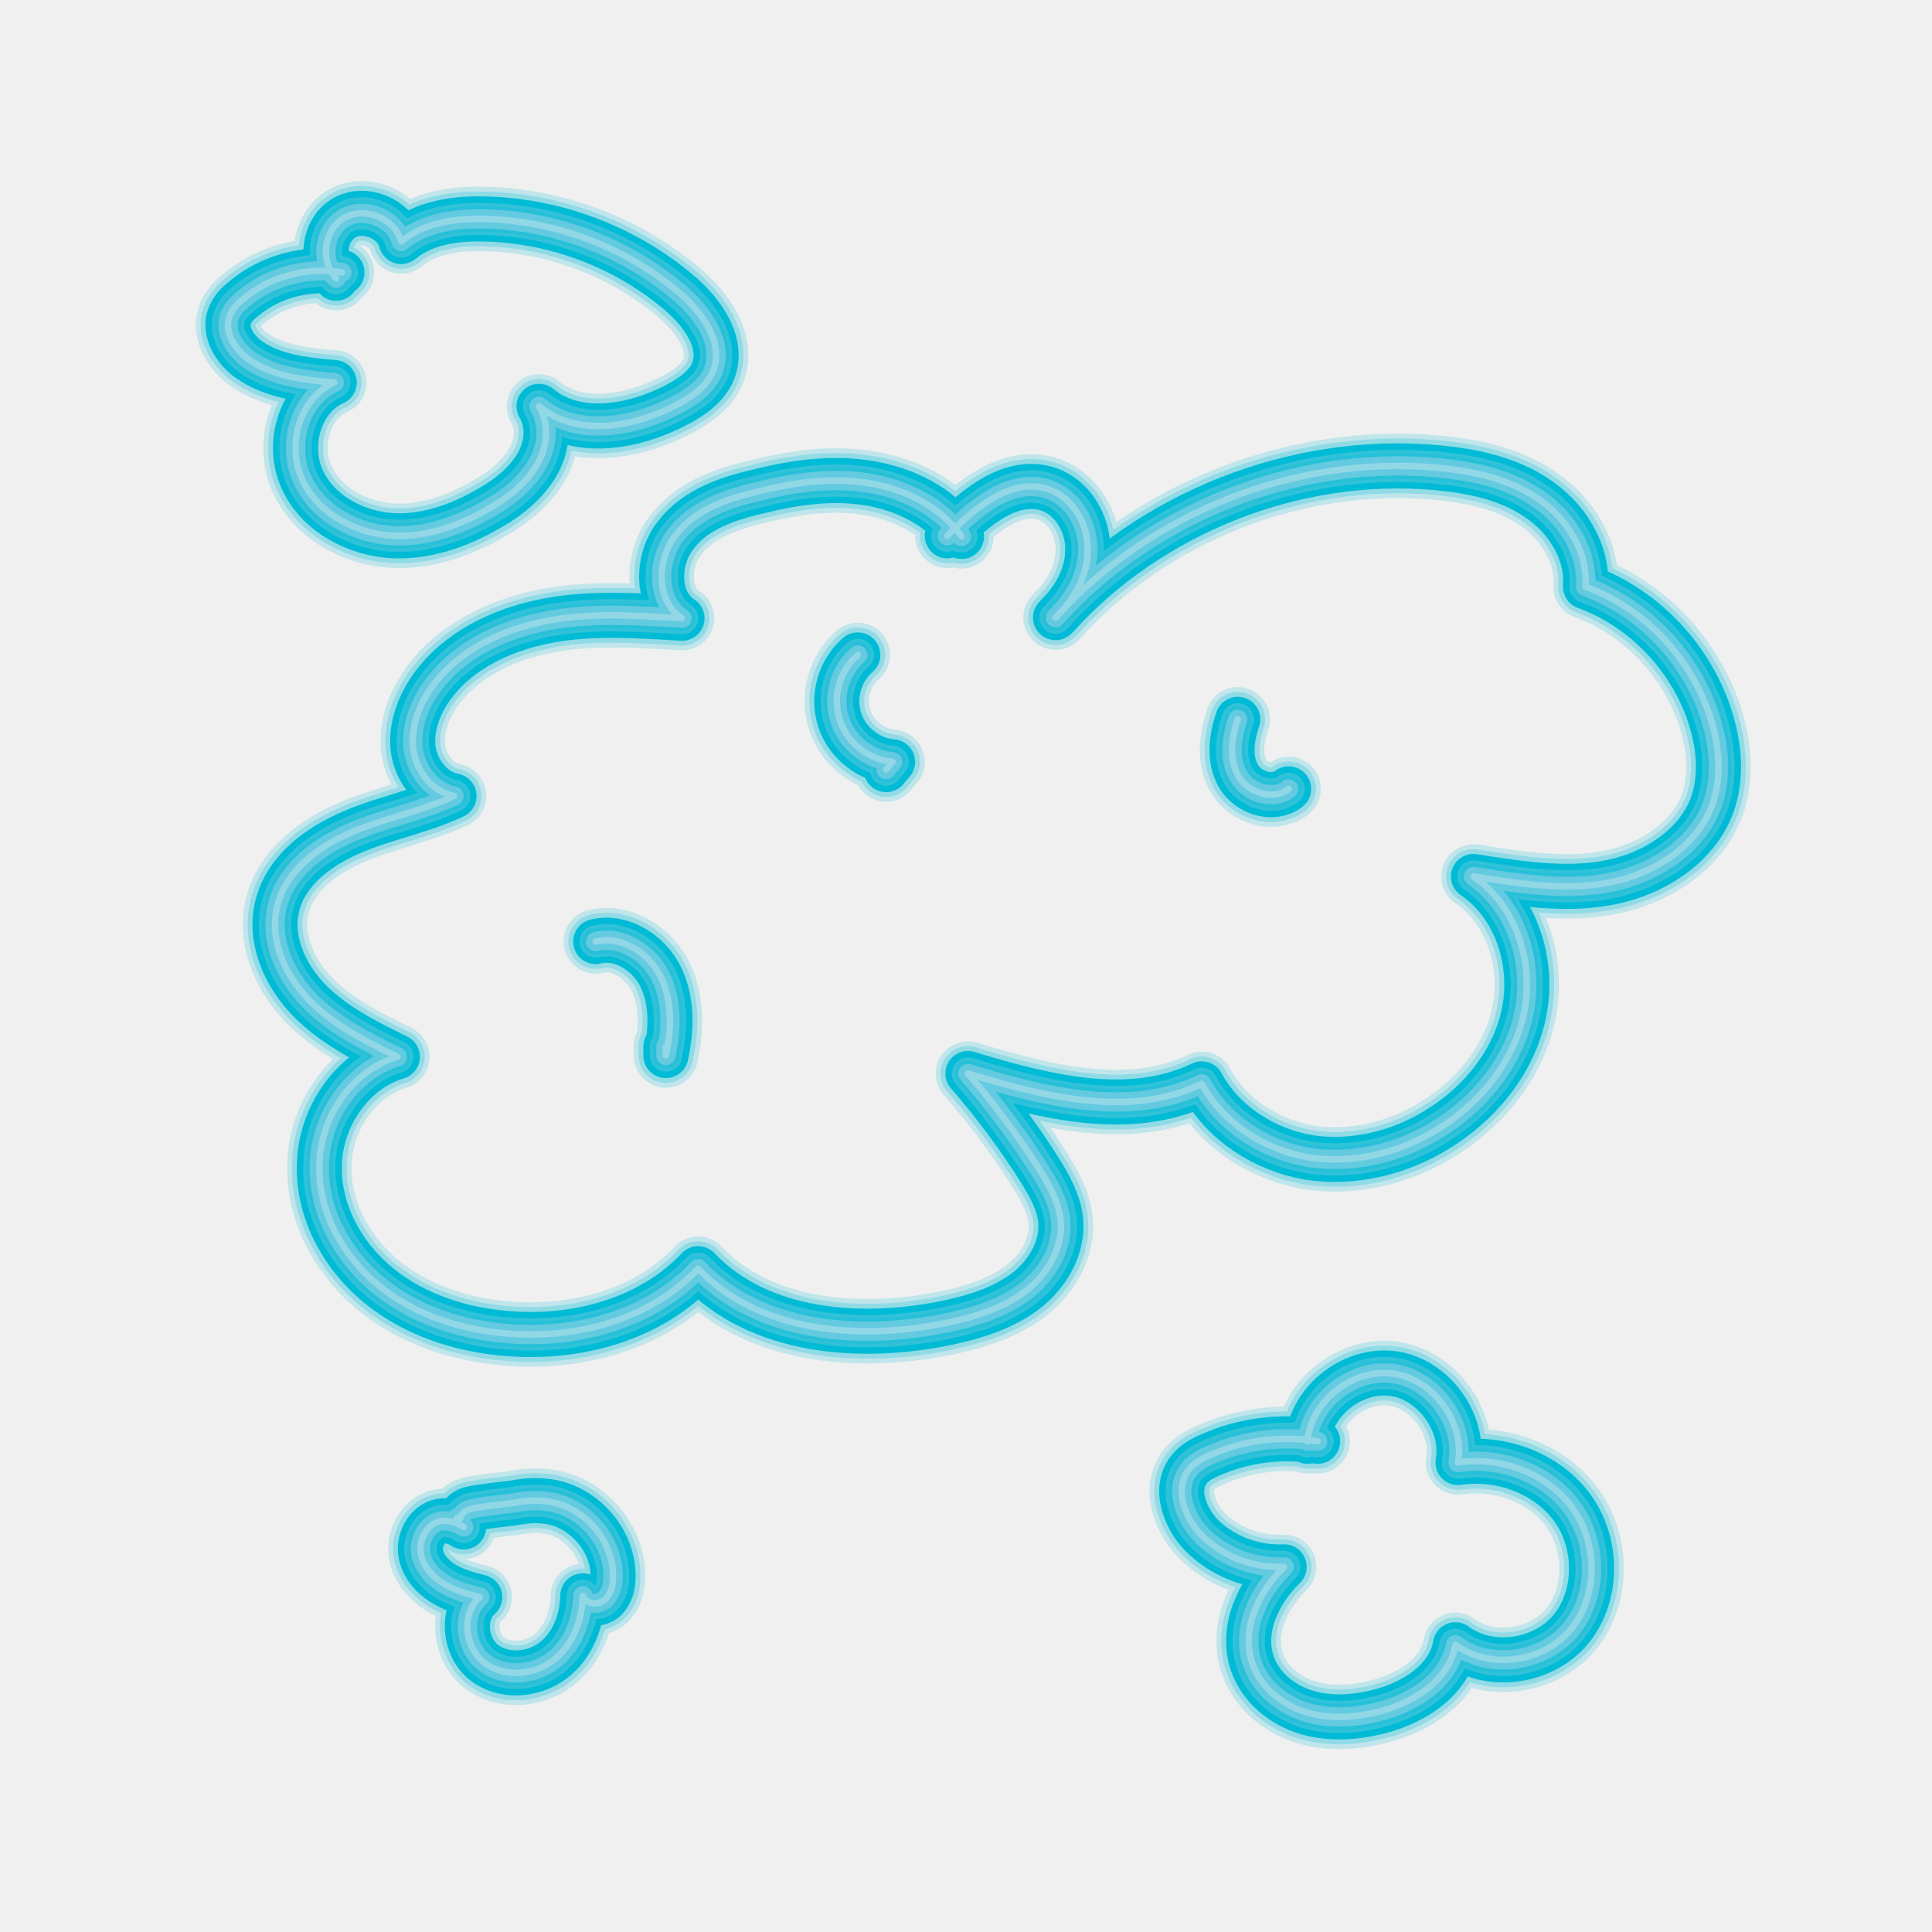
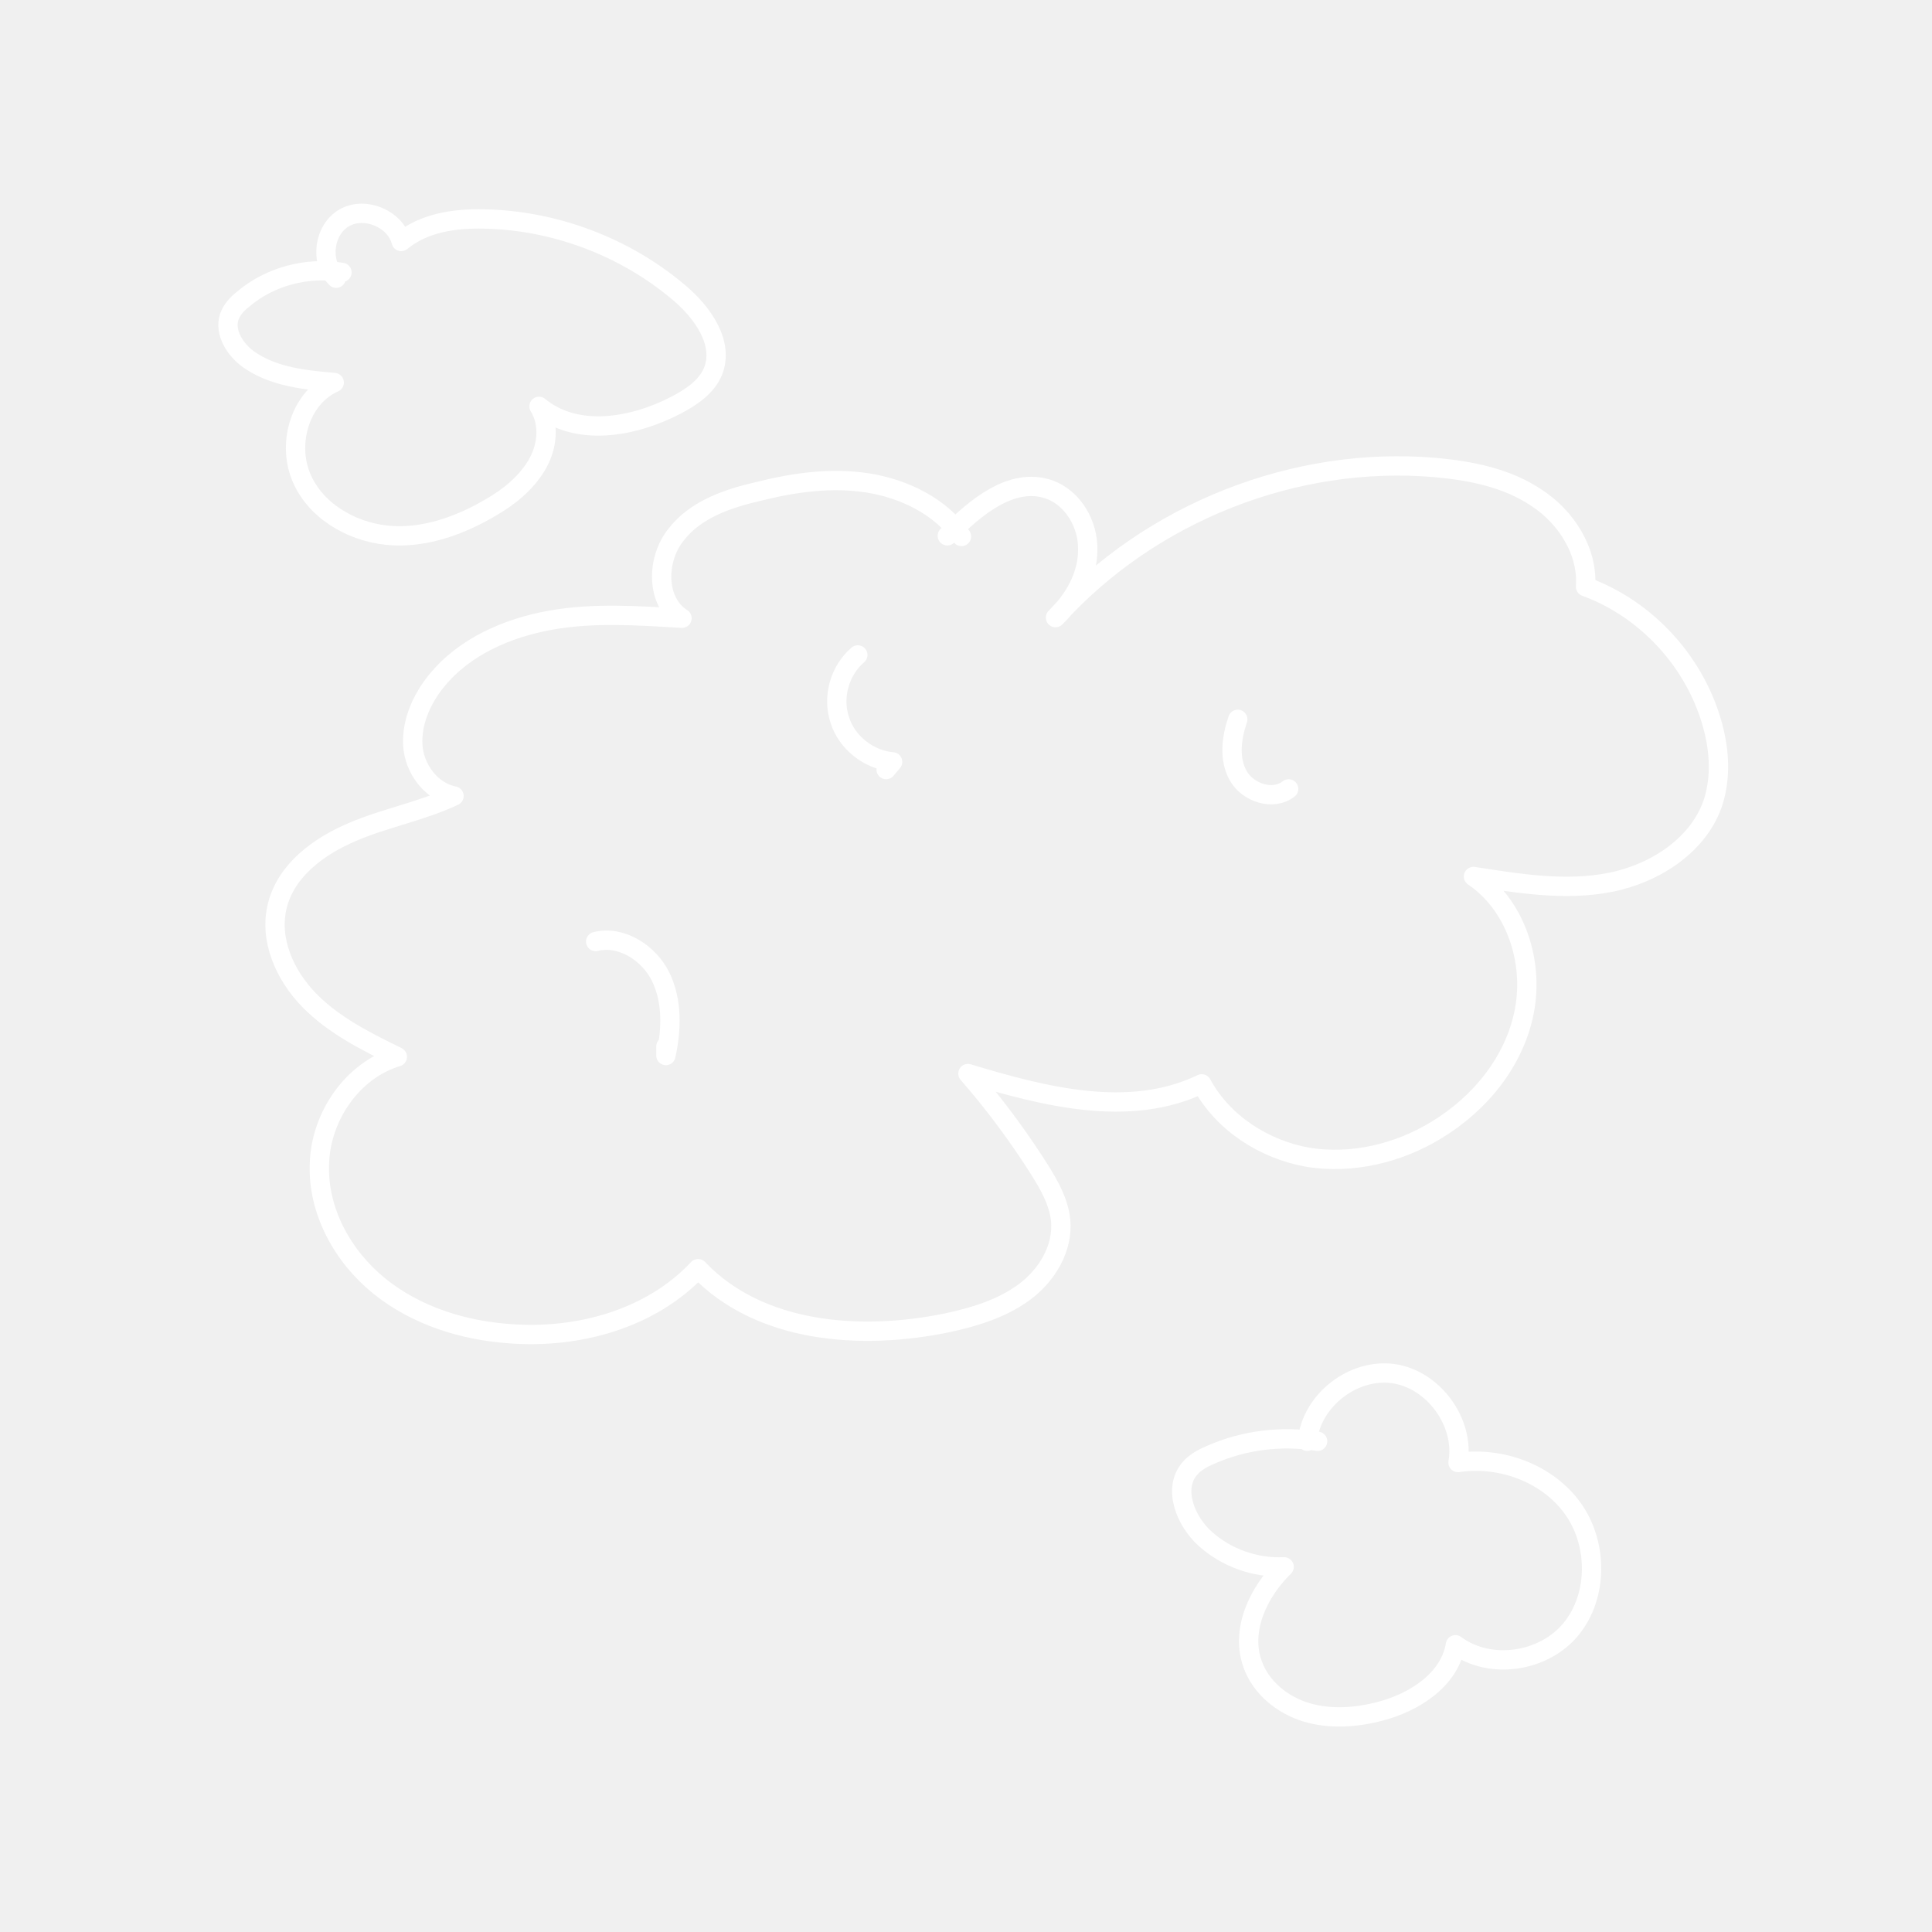
<svg xmlns="http://www.w3.org/2000/svg" version="1.1" id="Layer_1" x="0px" y="0px" viewBox="0 0 300 300" enable-background="new 0 0 300 300" xml:space="preserve">
  <g>
-     <path opacity="0.2" fill="none" stroke="#00BAD5" stroke-width="10" stroke-linecap="round" stroke-linejoin="round" d="   M149.3,83.3c-3.3-4.7-8.9-7.4-14.5-8.3c-5.7-0.9-11.4-0.1-17,1.3c-4.8,1.1-9.8,2.8-12.8,6.7c-3.1,3.8-3.2,10.4,0.9,13   c-6.8-0.4-13.7-0.9-20.4,0.3s-13.4,4.1-17.7,9.4c-2.3,2.8-3.9,6.4-3.7,10s2.8,7.2,6.4,7.9c-5.1,2.4-10.7,3.4-15.8,5.6   c-5.2,2.2-10.2,5.9-11.6,11.3c-1.4,5.3,1.1,10.9,4.9,14.8s8.8,6.4,13.7,8.8c-7,2.1-11.9,9.3-12.1,16.6c-0.3,7.3,3.6,14.4,9.3,19   s13,6.9,20.3,7.4c10.6,0.8,21.9-2.3,29.2-10.1c9.5,10,25.2,11.2,38.7,8.4c4.2-0.9,8.5-2.2,12-4.8s6-6.8,5.6-11.1   c-0.3-2.9-1.8-5.5-3.3-7.9c-3.3-5.2-7-10.2-11.1-14.9c11.9,3.6,25.1,7,36.3,1.6c3.3,6.1,9.7,10.2,16.5,11.4   c6.8,1.1,14-0.6,19.9-4.2c6.8-4.1,12.2-10.7,13.7-18.5c1.5-7.8-1.4-16.5-7.9-20.9c7.1,1.1,14.3,2.3,21.3,0.9   c7-1.4,13.9-5.9,16-12.7c1.1-3.7,0.9-7.6-0.1-11.4c-2.6-9.9-10.2-18.3-19.8-21.8c0.4-5.5-3-10.8-7.6-13.8   c-4.6-3.1-10.2-4.2-15.7-4.7c-21.8-1.9-44.3,7-59,23.3c2.9-2.8,5-6.5,5-10.5c0.1-4-2.3-8.1-6-9.4c-5.8-2-11.5,2.8-15.8,7.2" />
-     <path opacity="0.25" fill="none" stroke="#00BAD5" stroke-width="8.5" stroke-linecap="round" stroke-linejoin="round" d="   M149.3,83.3c-3.3-4.7-8.9-7.4-14.5-8.3c-5.7-0.9-11.4-0.1-17,1.3c-4.8,1.1-9.8,2.8-12.8,6.7c-3.1,3.8-3.2,10.4,0.9,13   c-6.8-0.4-13.7-0.9-20.4,0.3s-13.4,4.1-17.7,9.4c-2.3,2.8-3.9,6.4-3.7,10s2.8,7.2,6.4,7.9c-5.1,2.4-10.7,3.4-15.8,5.6   c-5.2,2.2-10.2,5.9-11.6,11.3c-1.4,5.3,1.1,10.9,4.9,14.8s8.8,6.4,13.7,8.8c-7,2.1-11.9,9.3-12.1,16.6c-0.3,7.3,3.6,14.4,9.3,19   s13,6.9,20.3,7.4c10.6,0.8,21.9-2.3,29.2-10.1c9.5,10,25.2,11.2,38.7,8.4c4.2-0.9,8.5-2.2,12-4.8s6-6.8,5.6-11.1   c-0.3-2.9-1.8-5.5-3.3-7.9c-3.3-5.2-7-10.2-11.1-14.9c11.9,3.6,25.1,7,36.3,1.6c3.3,6.1,9.7,10.2,16.5,11.4   c6.8,1.1,14-0.6,19.9-4.2c6.8-4.1,12.2-10.7,13.7-18.5c1.5-7.8-1.4-16.5-7.9-20.9c7.1,1.1,14.3,2.3,21.3,0.9   c7-1.4,13.9-5.9,16-12.7c1.1-3.7,0.9-7.6-0.1-11.4c-2.6-9.9-10.2-18.3-19.8-21.8c0.4-5.5-3-10.8-7.6-13.8   c-4.6-3.1-10.2-4.2-15.7-4.7c-21.8-1.9-44.3,7-59,23.3c2.9-2.8,5-6.5,5-10.5c0.1-4-2.3-8.1-6-9.4c-5.8-2-11.5,2.8-15.8,7.2" />
-     <path opacity="0.3" fill="none" stroke="#00BAD5" stroke-width="5" stroke-linecap="round" stroke-linejoin="round" d="M149.3,83.3   c-3.3-4.7-8.9-7.4-14.5-8.3c-5.7-0.9-11.4-0.1-17,1.3c-4.8,1.1-9.8,2.8-12.8,6.7c-3.1,3.8-3.2,10.4,0.9,13   c-6.8-0.4-13.7-0.9-20.4,0.3s-13.4,4.1-17.7,9.4c-2.3,2.8-3.9,6.4-3.7,10s2.8,7.2,6.4,7.9c-5.1,2.4-10.7,3.4-15.8,5.6   c-5.2,2.2-10.2,5.9-11.6,11.3c-1.4,5.3,1.1,10.9,4.9,14.8s8.8,6.4,13.7,8.8c-7,2.1-11.9,9.3-12.1,16.6c-0.3,7.3,3.6,14.4,9.3,19   s13,6.9,20.3,7.4c10.6,0.8,21.9-2.3,29.2-10.1c9.5,10,25.2,11.2,38.7,8.4c4.2-0.9,8.5-2.2,12-4.8s6-6.8,5.6-11.1   c-0.3-2.9-1.8-5.5-3.3-7.9c-3.3-5.2-7-10.2-11.1-14.9c11.9,3.6,25.1,7,36.3,1.6c3.3,6.1,9.7,10.2,16.5,11.4   c6.8,1.1,14-0.6,19.9-4.2c6.8-4.1,12.2-10.7,13.7-18.5c1.5-7.8-1.4-16.5-7.9-20.9c7.1,1.1,14.3,2.3,21.3,0.9   c7-1.4,13.9-5.9,16-12.7c1.1-3.7,0.9-7.6-0.1-11.4c-2.6-9.9-10.2-18.3-19.8-21.8c0.4-5.5-3-10.8-7.6-13.8   c-4.6-3.1-10.2-4.2-15.7-4.7c-21.8-1.9-44.3,7-59,23.3c2.9-2.8,5-6.5,5-10.5c0.1-4-2.3-8.1-6-9.4c-5.8-2-11.5,2.8-15.8,7.2" />
-     <path fill="none" stroke="#00BBD5" stroke-width="7" stroke-linecap="round" stroke-linejoin="round" d="M149.3,83.3   c-3.3-4.7-8.9-7.4-14.5-8.3c-5.7-0.9-11.4-0.1-17,1.3c-4.8,1.1-9.8,2.8-12.8,6.7c-3.1,3.8-3.2,10.4,0.9,13   c-6.8-0.4-13.7-0.9-20.4,0.3s-13.4,4.1-17.7,9.4c-2.3,2.8-3.9,6.4-3.7,10s2.8,7.2,6.4,7.9c-5.1,2.4-10.7,3.4-15.8,5.6   c-5.2,2.2-10.2,5.9-11.6,11.3c-1.4,5.3,1.1,10.9,4.9,14.8s8.8,6.4,13.7,8.8c-7,2.1-11.9,9.3-12.1,16.6c-0.3,7.3,3.6,14.4,9.3,19   s13,6.9,20.3,7.4c10.6,0.8,21.9-2.3,29.2-10.1c9.5,10,25.2,11.2,38.7,8.4c4.2-0.9,8.5-2.2,12-4.8s6-6.8,5.6-11.1   c-0.3-2.9-1.8-5.5-3.3-7.9c-3.3-5.2-7-10.2-11.1-14.9c11.9,3.6,25.1,7,36.3,1.6c3.3,6.1,9.7,10.2,16.5,11.4   c6.8,1.1,14-0.6,19.9-4.2c6.8-4.1,12.2-10.7,13.7-18.5c1.5-7.8-1.4-16.5-7.9-20.9c7.1,1.1,14.3,2.3,21.3,0.9   c7-1.4,13.9-5.9,16-12.7c1.1-3.7,0.9-7.6-0.1-11.4c-2.6-9.9-10.2-18.3-19.8-21.8c0.4-5.5-3-10.8-7.6-13.8   c-4.6-3.1-10.2-4.2-15.7-4.7c-21.8-1.9-44.3,7-59,23.3c2.9-2.8,5-6.5,5-10.5c0.1-4-2.3-8.1-6-9.4c-5.8-2-11.5,2.8-15.8,7.2" />
-     <path fill="none" stroke="#31C2D9" stroke-width="5" stroke-linecap="round" stroke-linejoin="round" d="M149.3,83.3   c-3.3-4.7-8.9-7.4-14.5-8.3c-5.7-0.9-11.4-0.1-17,1.3c-4.8,1.1-9.8,2.8-12.8,6.7c-3.1,3.8-3.2,10.4,0.9,13   c-6.8-0.4-13.7-0.9-20.4,0.3s-13.4,4.1-17.7,9.4c-2.3,2.8-3.9,6.4-3.7,10s2.8,7.2,6.4,7.9c-5.1,2.4-10.7,3.4-15.8,5.6   c-5.2,2.2-10.2,5.9-11.6,11.3c-1.4,5.3,1.1,10.9,4.9,14.8s8.8,6.4,13.7,8.8c-7,2.1-11.9,9.3-12.1,16.6c-0.3,7.3,3.6,14.4,9.3,19   s13,6.9,20.3,7.4c10.6,0.8,21.9-2.3,29.2-10.1c9.5,10,25.2,11.2,38.7,8.4c4.2-0.9,8.5-2.2,12-4.8s6-6.8,5.6-11.1   c-0.3-2.9-1.8-5.5-3.3-7.9c-3.3-5.2-7-10.2-11.1-14.9c11.9,3.6,25.1,7,36.3,1.6c3.3,6.1,9.7,10.2,16.5,11.4   c6.8,1.1,14-0.6,19.9-4.2c6.8-4.1,12.2-10.7,13.7-18.5c1.5-7.8-1.4-16.5-7.9-20.9c7.1,1.1,14.3,2.3,21.3,0.9   c7-1.4,13.9-5.9,16-12.7c1.1-3.7,0.9-7.6-0.1-11.4c-2.6-9.9-10.2-18.3-19.8-21.8c0.4-5.5-3-10.8-7.6-13.8   c-4.6-3.1-10.2-4.2-15.7-4.7c-21.8-1.9-44.3,7-59,23.3c2.9-2.8,5-6.5,5-10.5c0.1-4-2.3-8.1-6-9.4c-5.8-2-11.5,2.8-15.8,7.2" />
-     <path fill="none" stroke="#26C0D8" stroke-width="4" stroke-linecap="round" stroke-linejoin="round" d="M149.3,83.3   c-3.3-4.7-8.9-7.4-14.5-8.3c-5.7-0.9-11.4-0.1-17,1.3c-4.8,1.1-9.8,2.8-12.8,6.7c-3.1,3.8-3.2,10.4,0.9,13   c-6.8-0.4-13.7-0.9-20.4,0.3s-13.4,4.1-17.7,9.4c-2.3,2.8-3.9,6.4-3.7,10s2.8,7.2,6.4,7.9c-5.1,2.4-10.7,3.4-15.8,5.6   c-5.2,2.2-10.2,5.9-11.6,11.3c-1.4,5.3,1.1,10.9,4.9,14.8s8.8,6.4,13.7,8.8c-7,2.1-11.9,9.3-12.1,16.6c-0.3,7.3,3.6,14.4,9.3,19   s13,6.9,20.3,7.4c10.6,0.8,21.9-2.3,29.2-10.1c9.5,10,25.2,11.2,38.7,8.4c4.2-0.9,8.5-2.2,12-4.8s6-6.8,5.6-11.1   c-0.3-2.9-1.8-5.5-3.3-7.9c-3.3-5.2-7-10.2-11.1-14.9c11.9,3.6,25.1,7,36.3,1.6c3.3,6.1,9.7,10.2,16.5,11.4   c6.8,1.1,14-0.6,19.9-4.2c6.8-4.1,12.2-10.7,13.7-18.5c1.5-7.8-1.4-16.5-7.9-20.9c7.1,1.1,14.3,2.3,21.3,0.9   c7-1.4,13.9-5.9,16-12.7c1.1-3.7,0.9-7.6-0.1-11.4c-2.6-9.9-10.2-18.3-19.8-21.8c0.4-5.5-3-10.8-7.6-13.8   c-4.6-3.1-10.2-4.2-15.7-4.7c-21.8-1.9-44.3,7-59,23.3c2.9-2.8,5-6.5,5-10.5c0.1-4-2.3-8.1-6-9.4c-5.8-2-11.5,2.8-15.8,7.2" />
-     <path fill="none" stroke="#63CAE0" stroke-width="3" stroke-linecap="round" stroke-linejoin="round" d="M149.3,83.3   c-3.3-4.7-8.9-7.4-14.5-8.3c-5.7-0.9-11.4-0.1-17,1.3c-4.8,1.1-9.8,2.8-12.8,6.7c-3.1,3.8-3.2,10.4,0.9,13   c-6.8-0.4-13.7-0.9-20.4,0.3s-13.4,4.1-17.7,9.4c-2.3,2.8-3.9,6.4-3.7,10s2.8,7.2,6.4,7.9c-5.1,2.4-10.7,3.4-15.8,5.6   c-5.2,2.2-10.2,5.9-11.6,11.3c-1.4,5.3,1.1,10.9,4.9,14.8s8.8,6.4,13.7,8.8c-7,2.1-11.9,9.3-12.1,16.6c-0.3,7.3,3.6,14.4,9.3,19   s13,6.9,20.3,7.4c10.6,0.8,21.9-2.3,29.2-10.1c9.5,10,25.2,11.2,38.7,8.4c4.2-0.9,8.5-2.2,12-4.8s6-6.8,5.6-11.1   c-0.3-2.9-1.8-5.5-3.3-7.9c-3.3-5.2-7-10.2-11.1-14.9c11.9,3.6,25.1,7,36.3,1.6c3.3,6.1,9.7,10.2,16.5,11.4   c6.8,1.1,14-0.6,19.9-4.2c6.8-4.1,12.2-10.7,13.7-18.5c1.5-7.8-1.4-16.5-7.9-20.9c7.1,1.1,14.3,2.3,21.3,0.9   c7-1.4,13.9-5.9,16-12.7c1.1-3.7,0.9-7.6-0.1-11.4c-2.6-9.9-10.2-18.3-19.8-21.8c0.4-5.5-3-10.8-7.6-13.8   c-4.6-3.1-10.2-4.2-15.7-4.7c-21.8-1.9-44.3,7-59,23.3c2.9-2.8,5-6.5,5-10.5c0.1-4-2.3-8.1-6-9.4c-5.8-2-11.5,2.8-15.8,7.2" />
-     <path fill="none" stroke="#92D7E6" stroke-linecap="round" stroke-linejoin="round" d="M149.3,83.3c-3.3-4.7-8.9-7.4-14.5-8.3   c-5.7-0.9-11.4-0.1-17,1.3c-4.8,1.1-9.8,2.8-12.8,6.7c-3.1,3.8-3.2,10.4,0.9,13c-6.8-0.4-13.7-0.9-20.4,0.3s-13.4,4.1-17.7,9.4   c-2.3,2.8-3.9,6.4-3.7,10s2.8,7.2,6.4,7.9c-5.1,2.4-10.7,3.4-15.8,5.6c-5.2,2.2-10.2,5.9-11.6,11.3c-1.4,5.3,1.1,10.9,4.9,14.8   s8.8,6.4,13.7,8.8c-7,2.1-11.9,9.3-12.1,16.6c-0.3,7.3,3.6,14.4,9.3,19s13,6.9,20.3,7.4c10.6,0.8,21.9-2.3,29.2-10.1   c9.5,10,25.2,11.2,38.7,8.4c4.2-0.9,8.5-2.2,12-4.8s6-6.8,5.6-11.1c-0.3-2.9-1.8-5.5-3.3-7.9c-3.3-5.2-7-10.2-11.1-14.9   c11.9,3.6,25.1,7,36.3,1.6c3.3,6.1,9.7,10.2,16.5,11.4c6.8,1.1,14-0.6,19.9-4.2c6.8-4.1,12.2-10.7,13.7-18.5   c1.5-7.8-1.4-16.5-7.9-20.9c7.1,1.1,14.3,2.3,21.3,0.9c7-1.4,13.9-5.9,16-12.7c1.1-3.7,0.9-7.6-0.1-11.4   c-2.6-9.9-10.2-18.3-19.8-21.8c0.4-5.5-3-10.8-7.6-13.8c-4.6-3.1-10.2-4.2-15.7-4.7c-21.8-1.9-44.3,7-59,23.3c2.9-2.8,5-6.5,5-10.5   c0.1-4-2.3-8.1-6-9.4c-5.8-2-11.5,2.8-15.8,7.2" />
+     <path opacity="1.0" fill="none" stroke="#fff" stroke-width="3" stroke-linecap="round" stroke-linejoin="round" d="   M149.3,83.3c-3.3-4.7-8.9-7.4-14.5-8.3c-5.7-0.9-11.4-0.1-17,1.3c-4.8,1.1-9.8,2.8-12.8,6.7c-3.1,3.8-3.2,10.4,0.9,13   c-6.8-0.4-13.7-0.9-20.4,0.3s-13.4,4.1-17.7,9.4c-2.3,2.8-3.9,6.4-3.7,10s2.8,7.2,6.4,7.9c-5.1,2.4-10.7,3.4-15.8,5.6   c-5.2,2.2-10.2,5.9-11.6,11.3c-1.4,5.3,1.1,10.9,4.9,14.8s8.8,6.4,13.7,8.8c-7,2.1-11.9,9.3-12.1,16.6c-0.3,7.3,3.6,14.4,9.3,19   s13,6.9,20.3,7.4c10.6,0.8,21.9-2.3,29.2-10.1c9.5,10,25.2,11.2,38.7,8.4c4.2-0.9,8.5-2.2,12-4.8s6-6.8,5.6-11.1   c-0.3-2.9-1.8-5.5-3.3-7.9c-3.3-5.2-7-10.2-11.1-14.9c11.9,3.6,25.1,7,36.3,1.6c3.3,6.1,9.7,10.2,16.5,11.4   c6.8,1.1,14-0.6,19.9-4.2c6.8-4.1,12.2-10.7,13.7-18.5c1.5-7.8-1.4-16.5-7.9-20.9c7.1,1.1,14.3,2.3,21.3,0.9   c7-1.4,13.9-5.9,16-12.7c1.1-3.7,0.9-7.6-0.1-11.4c-2.6-9.9-10.2-18.3-19.8-21.8c0.4-5.5-3-10.8-7.6-13.8   c-4.6-3.1-10.2-4.2-15.7-4.7c-21.8-1.9-44.3,7-59,23.3c2.9-2.8,5-6.5,5-10.5c0.1-4-2.3-8.1-6-9.4c-5.8-2-11.5,2.8-15.8,7.2" />
  </g>
  <g>
-     <path opacity="0.2" fill="none" stroke="#00BAD5" stroke-width="10" stroke-linecap="round" stroke-linejoin="round" d="   M133.2,101.7c-2.8,2.4-4,6.5-2.8,10.1c1.1,3.5,4.5,6.2,8.2,6.5c-0.3,0.4-0.7,0.8-1,1.2" />
-     <path opacity="0.25" fill="none" stroke="#00BAD5" stroke-width="8.5" stroke-linecap="round" stroke-linejoin="round" d="   M133.2,101.7c-2.8,2.4-4,6.5-2.8,10.1c1.1,3.5,4.5,6.2,8.2,6.5c-0.3,0.4-0.7,0.8-1,1.2" />
-     <path opacity="0.3" fill="none" stroke="#00BAD5" stroke-width="5" stroke-linecap="round" stroke-linejoin="round" d="   M133.2,101.7c-2.8,2.4-4,6.5-2.8,10.1c1.1,3.5,4.5,6.2,8.2,6.5c-0.3,0.4-0.7,0.8-1,1.2" />
-     <path fill="none" stroke="#00BBD5" stroke-width="7" stroke-linecap="round" stroke-linejoin="round" d="M133.2,101.7   c-2.8,2.4-4,6.5-2.8,10.1c1.1,3.5,4.5,6.2,8.2,6.5c-0.3,0.4-0.7,0.8-1,1.2" />
-     <path fill="none" stroke="#31C2D9" stroke-width="5" stroke-linecap="round" stroke-linejoin="round" d="M133.2,101.7   c-2.8,2.4-4,6.5-2.8,10.1c1.1,3.5,4.5,6.2,8.2,6.5c-0.3,0.4-0.7,0.8-1,1.2" />
-     <path fill="none" stroke="#26C0D8" stroke-width="4" stroke-linecap="round" stroke-linejoin="round" d="M133.2,101.7   c-2.8,2.4-4,6.5-2.8,10.1c1.1,3.5,4.5,6.2,8.2,6.5c-0.3,0.4-0.7,0.8-1,1.2" />
-     <path fill="none" stroke="#63CAE0" stroke-width="3" stroke-linecap="round" stroke-linejoin="round" d="M133.2,101.7   c-2.8,2.4-4,6.5-2.8,10.1c1.1,3.5,4.5,6.2,8.2,6.5c-0.3,0.4-0.7,0.8-1,1.2" />
-     <path fill="none" stroke="#92D7E6" stroke-linecap="round" stroke-linejoin="round" d="M133.2,101.7c-2.8,2.4-4,6.5-2.8,10.1   c1.1,3.5,4.5,6.2,8.2,6.5c-0.3,0.4-0.7,0.8-1,1.2" />
+     <path opacity="1.0" fill="none" stroke="#fff" stroke-width="3" stroke-linecap="round" stroke-linejoin="round" d="   M133.2,101.7c-2.8,2.4-4,6.5-2.8,10.1c1.1,3.5,4.5,6.2,8.2,6.5c-0.3,0.4-0.7,0.8-1,1.2" />
  </g>
  <g>
-     <path opacity="0.2" fill="none" stroke="#00BAD5" stroke-width="10" stroke-linecap="round" stroke-linejoin="round" d="   M92.5,146.2c4-1,8.3,1.8,10.1,5.5c1.8,3.7,1.7,8.1,0.8,12.2c0-0.5,0-0.9,0-1.4" />
-     <path opacity="0.25" fill="none" stroke="#00BAD5" stroke-width="8.5" stroke-linecap="round" stroke-linejoin="round" d="   M92.5,146.2c4-1,8.3,1.8,10.1,5.5c1.8,3.7,1.7,8.1,0.8,12.2c0-0.5,0-0.9,0-1.4" />
-     <path opacity="0.3" fill="none" stroke="#00BAD5" stroke-width="5" stroke-linecap="round" stroke-linejoin="round" d="M92.5,146.2   c4-1,8.3,1.8,10.1,5.5c1.8,3.7,1.7,8.1,0.8,12.2c0-0.5,0-0.9,0-1.4" />
-     <path fill="none" stroke="#00BBD5" stroke-width="7" stroke-linecap="round" stroke-linejoin="round" d="M92.5,146.2   c4-1,8.3,1.8,10.1,5.5c1.8,3.7,1.7,8.1,0.8,12.2c0-0.5,0-0.9,0-1.4" />
-     <path fill="none" stroke="#31C2D9" stroke-width="5" stroke-linecap="round" stroke-linejoin="round" d="M92.5,146.2   c4-1,8.3,1.8,10.1,5.5c1.8,3.7,1.7,8.1,0.8,12.2c0-0.5,0-0.9,0-1.4" />
-     <path fill="none" stroke="#26C0D8" stroke-width="4" stroke-linecap="round" stroke-linejoin="round" d="M92.5,146.2   c4-1,8.3,1.8,10.1,5.5c1.8,3.7,1.7,8.1,0.8,12.2c0-0.5,0-0.9,0-1.4" />
-     <path fill="none" stroke="#63CAE0" stroke-width="3" stroke-linecap="round" stroke-linejoin="round" d="M92.5,146.2   c4-1,8.3,1.8,10.1,5.5c1.8,3.7,1.7,8.1,0.8,12.2c0-0.5,0-0.9,0-1.4" />
-     <path fill="none" stroke="#92D7E6" stroke-linecap="round" stroke-linejoin="round" d="M92.5,146.2c4-1,8.3,1.8,10.1,5.5   c1.8,3.7,1.7,8.1,0.8,12.2c0-0.5,0-0.9,0-1.4" />
+     <path opacity="1.0" fill="none" stroke="#fff" stroke-width="3" stroke-linecap="round" stroke-linejoin="round" d="   M92.5,146.2c4-1,8.3,1.8,10.1,5.5c1.8,3.7,1.7,8.1,0.8,12.2c0-0.5,0-0.9,0-1.4" />
  </g>
  <g>
-     <path opacity="0.2" fill="none" stroke="#00BAD5" stroke-width="10" stroke-linecap="round" stroke-linejoin="round" d="   M192.2,111.7c-1,2.9-1.4,6.2,0.1,8.8c1.5,2.6,5.4,3.9,7.8,2" />
-     <path opacity="0.25" fill="none" stroke="#00BAD5" stroke-width="8.5" stroke-linecap="round" stroke-linejoin="round" d="   M192.2,111.7c-1,2.9-1.4,6.2,0.1,8.8c1.5,2.6,5.4,3.9,7.8,2" />
-     <path opacity="0.3" fill="none" stroke="#00BAD5" stroke-width="5" stroke-linecap="round" stroke-linejoin="round" d="   M192.2,111.7c-1,2.9-1.4,6.2,0.1,8.8c1.5,2.6,5.4,3.9,7.8,2" />
-     <path fill="none" stroke="#00BBD5" stroke-width="7" stroke-linecap="round" stroke-linejoin="round" d="M192.2,111.7   c-1,2.9-1.4,6.2,0.1,8.8c1.5,2.6,5.4,3.9,7.8,2" />
-     <path fill="none" stroke="#31C2D9" stroke-width="5" stroke-linecap="round" stroke-linejoin="round" d="M192.2,111.7   c-1,2.9-1.4,6.2,0.1,8.8c1.5,2.6,5.4,3.9,7.8,2" />
-     <path fill="none" stroke="#26C0D8" stroke-width="4" stroke-linecap="round" stroke-linejoin="round" d="M192.2,111.7   c-1,2.9-1.4,6.2,0.1,8.8c1.5,2.6,5.4,3.9,7.8,2" />
-     <path fill="none" stroke="#63CAE0" stroke-width="3" stroke-linecap="round" stroke-linejoin="round" d="M192.2,111.7   c-1,2.9-1.4,6.2,0.1,8.8c1.5,2.6,5.4,3.9,7.8,2" />
-     <path fill="none" stroke="#92D7E6" stroke-linecap="round" stroke-linejoin="round" d="M192.2,111.7c-1,2.9-1.4,6.2,0.1,8.8   c1.5,2.6,5.4,3.9,7.8,2" />
+     <path opacity="1.0" fill="none" stroke="#fff" stroke-width="3" stroke-linecap="round" stroke-linejoin="round" d="   M192.2,111.7c-1,2.9-1.4,6.2,0.1,8.8c1.5,2.6,5.4,3.9,7.8,2" />
  </g>
  <g>
-     <path opacity="0.2" fill="none" stroke="#00BAD5" stroke-width="10" stroke-linecap="round" stroke-linejoin="round" d="M53.1,42.3   c-5.4-0.9-11.2,0.6-15.4,4.2c-0.9,0.7-1.7,1.6-2.1,2.7c-0.8,2.4,0.9,5.1,3,6.6c3.8,2.7,8.7,3.2,13.3,3.6c-5.2,2.3-7.3,9.2-5.2,14.5   c2.1,5.3,7.7,8.6,13.3,9.2s11.3-1.4,16.2-4.3c2.8-1.6,5.4-3.7,7.1-6.5s2.1-6.4,0.4-9.2c5.8,4.8,14.6,3.3,21.3-0.2   c2.3-1.2,4.7-2.8,5.7-5.2c1.8-4.4-1.6-9.2-5.3-12.3c-8.4-7.1-19.3-11.2-30.3-11.4c-4.5-0.1-9.3,0.6-12.8,3.5   c-0.9-3.5-5.6-5.5-8.8-3.7c-3.2,1.8-3.9,6.8-1.3,9.4" />
-     <path opacity="0.25" fill="none" stroke="#00BAD5" stroke-width="8.5" stroke-linecap="round" stroke-linejoin="round" d="   M53.1,42.3c-5.4-0.9-11.2,0.6-15.4,4.2c-0.9,0.7-1.7,1.6-2.1,2.7c-0.8,2.4,0.9,5.1,3,6.6c3.8,2.7,8.7,3.2,13.3,3.6   c-5.2,2.3-7.3,9.2-5.2,14.5c2.1,5.3,7.7,8.6,13.3,9.2s11.3-1.4,16.2-4.3c2.8-1.6,5.4-3.7,7.1-6.5s2.1-6.4,0.4-9.2   c5.8,4.8,14.6,3.3,21.3-0.2c2.3-1.2,4.7-2.8,5.7-5.2c1.8-4.4-1.6-9.2-5.3-12.3c-8.4-7.1-19.3-11.2-30.3-11.4   c-4.5-0.1-9.3,0.6-12.8,3.5c-0.9-3.5-5.6-5.5-8.8-3.7c-3.2,1.8-3.9,6.8-1.3,9.4" />
-     <path opacity="0.3" fill="none" stroke="#00BAD5" stroke-width="5" stroke-linecap="round" stroke-linejoin="round" d="M53.1,42.3   c-5.4-0.9-11.2,0.6-15.4,4.2c-0.9,0.7-1.7,1.6-2.1,2.7c-0.8,2.4,0.9,5.1,3,6.6c3.8,2.7,8.7,3.2,13.3,3.6c-5.2,2.3-7.3,9.2-5.2,14.5   c2.1,5.3,7.7,8.6,13.3,9.2s11.3-1.4,16.2-4.3c2.8-1.6,5.4-3.7,7.1-6.5s2.1-6.4,0.4-9.2c5.8,4.8,14.6,3.3,21.3-0.2   c2.3-1.2,4.7-2.8,5.7-5.2c1.8-4.4-1.6-9.2-5.3-12.3c-8.4-7.1-19.3-11.2-30.3-11.4c-4.5-0.1-9.3,0.6-12.8,3.5   c-0.9-3.5-5.6-5.5-8.8-3.7c-3.2,1.8-3.9,6.8-1.3,9.4" />
-     <path fill="none" stroke="#00BBD5" stroke-width="7" stroke-linecap="round" stroke-linejoin="round" d="M53.1,42.3   c-5.4-0.9-11.2,0.6-15.4,4.2c-0.9,0.7-1.7,1.6-2.1,2.7c-0.8,2.4,0.9,5.1,3,6.6c3.8,2.7,8.7,3.2,13.3,3.6c-5.2,2.3-7.3,9.2-5.2,14.5   c2.1,5.3,7.7,8.6,13.3,9.2s11.3-1.4,16.2-4.3c2.8-1.6,5.4-3.7,7.1-6.5s2.1-6.4,0.4-9.2c5.8,4.8,14.6,3.3,21.3-0.2   c2.3-1.2,4.7-2.8,5.7-5.2c1.8-4.4-1.6-9.2-5.3-12.3c-8.4-7.1-19.3-11.2-30.3-11.4c-4.5-0.1-9.3,0.6-12.8,3.5   c-0.9-3.5-5.6-5.5-8.8-3.7c-3.2,1.8-3.9,6.8-1.3,9.4" />
-     <path fill="none" stroke="#31C2D9" stroke-width="5" stroke-linecap="round" stroke-linejoin="round" d="M53.1,42.3   c-5.4-0.9-11.2,0.6-15.4,4.2c-0.9,0.7-1.7,1.6-2.1,2.7c-0.8,2.4,0.9,5.1,3,6.6c3.8,2.7,8.7,3.2,13.3,3.6c-5.2,2.3-7.3,9.2-5.2,14.5   c2.1,5.3,7.7,8.6,13.3,9.2s11.3-1.4,16.2-4.3c2.8-1.6,5.4-3.7,7.1-6.5s2.1-6.4,0.4-9.2c5.8,4.8,14.6,3.3,21.3-0.2   c2.3-1.2,4.7-2.8,5.7-5.2c1.8-4.4-1.6-9.2-5.3-12.3c-8.4-7.1-19.3-11.2-30.3-11.4c-4.5-0.1-9.3,0.6-12.8,3.5   c-0.9-3.5-5.6-5.5-8.8-3.7c-3.2,1.8-3.9,6.8-1.3,9.4" />
-     <path fill="none" stroke="#26C0D8" stroke-width="4" stroke-linecap="round" stroke-linejoin="round" d="M53.1,42.3   c-5.4-0.9-11.2,0.6-15.4,4.2c-0.9,0.7-1.7,1.6-2.1,2.7c-0.8,2.4,0.9,5.1,3,6.6c3.8,2.7,8.7,3.2,13.3,3.6c-5.2,2.3-7.3,9.2-5.2,14.5   c2.1,5.3,7.7,8.6,13.3,9.2s11.3-1.4,16.2-4.3c2.8-1.6,5.4-3.7,7.1-6.5s2.1-6.4,0.4-9.2c5.8,4.8,14.6,3.3,21.3-0.2   c2.3-1.2,4.7-2.8,5.7-5.2c1.8-4.4-1.6-9.2-5.3-12.3c-8.4-7.1-19.3-11.2-30.3-11.4c-4.5-0.1-9.3,0.6-12.8,3.5   c-0.9-3.5-5.6-5.5-8.8-3.7c-3.2,1.8-3.9,6.8-1.3,9.4" />
-     <path fill="none" stroke="#63CAE0" stroke-width="3" stroke-linecap="round" stroke-linejoin="round" d="M53.1,42.3   c-5.4-0.9-11.2,0.6-15.4,4.2c-0.9,0.7-1.7,1.6-2.1,2.7c-0.8,2.4,0.9,5.1,3,6.6c3.8,2.7,8.7,3.2,13.3,3.6c-5.2,2.3-7.3,9.2-5.2,14.5   c2.1,5.3,7.7,8.6,13.3,9.2s11.3-1.4,16.2-4.3c2.8-1.6,5.4-3.7,7.1-6.5s2.1-6.4,0.4-9.2c5.8,4.8,14.6,3.3,21.3-0.2   c2.3-1.2,4.7-2.8,5.7-5.2c1.8-4.4-1.6-9.2-5.3-12.3c-8.4-7.1-19.3-11.2-30.3-11.4c-4.5-0.1-9.3,0.6-12.8,3.5   c-0.9-3.5-5.6-5.5-8.8-3.7c-3.2,1.8-3.9,6.8-1.3,9.4" />
-     <path fill="none" stroke="#92D7E6" stroke-linecap="round" stroke-linejoin="round" d="M53.1,42.3c-5.4-0.9-11.2,0.6-15.4,4.2   c-0.9,0.7-1.7,1.6-2.1,2.7c-0.8,2.4,0.9,5.1,3,6.6c3.8,2.7,8.7,3.2,13.3,3.6c-5.2,2.3-7.3,9.2-5.2,14.5c2.1,5.3,7.7,8.6,13.3,9.2   s11.3-1.4,16.2-4.3c2.8-1.6,5.4-3.7,7.1-6.5s2.1-6.4,0.4-9.2c5.8,4.8,14.6,3.3,21.3-0.2c2.3-1.2,4.7-2.8,5.7-5.2   c1.8-4.4-1.6-9.2-5.3-12.3c-8.4-7.1-19.3-11.2-30.3-11.4c-4.5-0.1-9.3,0.6-12.8,3.5c-0.9-3.5-5.6-5.5-8.8-3.7   c-3.2,1.8-3.9,6.8-1.3,9.4" />
+     <path opacity="1.0" fill="none" stroke="#fff" stroke-width="3" stroke-linecap="round" stroke-linejoin="round" d="M53.1,42.3   c-5.4-0.9-11.2,0.6-15.4,4.2c-0.9,0.7-1.7,1.6-2.1,2.7c-0.8,2.4,0.9,5.1,3,6.6c3.8,2.7,8.7,3.2,13.3,3.6c-5.2,2.3-7.3,9.2-5.2,14.5   c2.1,5.3,7.7,8.6,13.3,9.2s11.3-1.4,16.2-4.3c2.8-1.6,5.4-3.7,7.1-6.5s2.1-6.4,0.4-9.2c5.8,4.8,14.6,3.3,21.3-0.2   c2.3-1.2,4.7-2.8,5.7-5.2c1.8-4.4-1.6-9.2-5.3-12.3c-8.4-7.1-19.3-11.2-30.3-11.4c-4.5-0.1-9.3,0.6-12.8,3.5   c-0.9-3.5-5.6-5.5-8.8-3.7c-3.2,1.8-3.9,6.8-1.3,9.4" />
  </g>
  <g>
-     <path opacity="0.2" fill="none" stroke="#00BAD5" stroke-width="10" stroke-linecap="round" stroke-linejoin="round" d="   M204.6,223.8c-5.6-0.9-11.4-0.2-16.6,2.1c-1.2,0.5-2.5,1.2-3.3,2.2c-2.6,3.1-0.6,8.1,2.4,10.8c3.3,3,7.8,4.6,12.3,4.4   c-4,3.9-6.8,9.8-4.9,15.1c1.3,3.7,4.7,6.4,8.4,7.5s7.8,0.8,11.5-0.2c5.3-1.4,10.7-4.9,11.6-10.3c5.4,4,13.8,2.7,18-2.5   s4.1-13.3,0.2-18.7c-3.9-5.4-11.1-8.1-17.8-7.1c1.1-6.2-3.8-12.9-10-13.8c-6.3-0.9-12.8,4.2-13.4,10.5" />
-     <path opacity="0.25" fill="none" stroke="#00BAD5" stroke-width="8.5" stroke-linecap="round" stroke-linejoin="round" d="   M204.6,223.8c-5.6-0.9-11.4-0.2-16.6,2.1c-1.2,0.5-2.5,1.2-3.3,2.2c-2.6,3.1-0.6,8.1,2.4,10.8c3.3,3,7.8,4.6,12.3,4.4   c-4,3.9-6.8,9.8-4.9,15.1c1.3,3.7,4.7,6.4,8.4,7.5s7.8,0.8,11.5-0.2c5.3-1.4,10.7-4.9,11.6-10.3c5.4,4,13.8,2.7,18-2.5   s4.1-13.3,0.2-18.7c-3.9-5.4-11.1-8.1-17.8-7.1c1.1-6.2-3.8-12.9-10-13.8c-6.3-0.9-12.8,4.2-13.4,10.5" />
-     <path opacity="0.3" fill="none" stroke="#00BAD5" stroke-width="5" stroke-linecap="round" stroke-linejoin="round" d="   M204.6,223.8c-5.6-0.9-11.4-0.2-16.6,2.1c-1.2,0.5-2.5,1.2-3.3,2.2c-2.6,3.1-0.6,8.1,2.4,10.8c3.3,3,7.8,4.6,12.3,4.4   c-4,3.9-6.8,9.8-4.9,15.1c1.3,3.7,4.7,6.4,8.4,7.5s7.8,0.8,11.5-0.2c5.3-1.4,10.7-4.9,11.6-10.3c5.4,4,13.8,2.7,18-2.5   s4.1-13.3,0.2-18.7c-3.9-5.4-11.1-8.1-17.8-7.1c1.1-6.2-3.8-12.9-10-13.8c-6.3-0.9-12.8,4.2-13.4,10.5" />
-     <path fill="none" stroke="#00BBD5" stroke-width="7" stroke-linecap="round" stroke-linejoin="round" d="M204.6,223.8   c-5.6-0.9-11.4-0.2-16.6,2.1c-1.2,0.5-2.5,1.2-3.3,2.2c-2.6,3.1-0.6,8.1,2.4,10.8c3.3,3,7.8,4.6,12.3,4.4c-4,3.9-6.8,9.8-4.9,15.1   c1.3,3.7,4.7,6.4,8.4,7.5s7.8,0.8,11.5-0.2c5.3-1.4,10.7-4.9,11.6-10.3c5.4,4,13.8,2.7,18-2.5s4.1-13.3,0.2-18.7   c-3.9-5.4-11.1-8.1-17.8-7.1c1.1-6.2-3.8-12.9-10-13.8c-6.3-0.9-12.8,4.2-13.4,10.5" />
-     <path fill="none" stroke="#31C2D9" stroke-width="5" stroke-linecap="round" stroke-linejoin="round" d="M204.6,223.8   c-5.6-0.9-11.4-0.2-16.6,2.1c-1.2,0.5-2.5,1.2-3.3,2.2c-2.6,3.1-0.6,8.1,2.4,10.8c3.3,3,7.8,4.6,12.3,4.4c-4,3.9-6.8,9.8-4.9,15.1   c1.3,3.7,4.7,6.4,8.4,7.5s7.8,0.8,11.5-0.2c5.3-1.4,10.7-4.9,11.6-10.3c5.4,4,13.8,2.7,18-2.5s4.1-13.3,0.2-18.7   c-3.9-5.4-11.1-8.1-17.8-7.1c1.1-6.2-3.8-12.9-10-13.8c-6.3-0.9-12.8,4.2-13.4,10.5" />
-     <path fill="none" stroke="#26C0D8" stroke-width="4" stroke-linecap="round" stroke-linejoin="round" d="M204.6,223.8   c-5.6-0.9-11.4-0.2-16.6,2.1c-1.2,0.5-2.5,1.2-3.3,2.2c-2.6,3.1-0.6,8.1,2.4,10.8c3.3,3,7.8,4.6,12.3,4.4c-4,3.9-6.8,9.8-4.9,15.1   c1.3,3.7,4.7,6.4,8.4,7.5s7.8,0.8,11.5-0.2c5.3-1.4,10.7-4.9,11.6-10.3c5.4,4,13.8,2.7,18-2.5s4.1-13.3,0.2-18.7   c-3.9-5.4-11.1-8.1-17.8-7.1c1.1-6.2-3.8-12.9-10-13.8c-6.3-0.9-12.8,4.2-13.4,10.5" />
-     <path fill="none" stroke="#63CAE0" stroke-width="3" stroke-linecap="round" stroke-linejoin="round" d="M204.6,223.8   c-5.6-0.9-11.4-0.2-16.6,2.1c-1.2,0.5-2.5,1.2-3.3,2.2c-2.6,3.1-0.6,8.1,2.4,10.8c3.3,3,7.8,4.6,12.3,4.4c-4,3.9-6.8,9.8-4.9,15.1   c1.3,3.7,4.7,6.4,8.4,7.5s7.8,0.8,11.5-0.2c5.3-1.4,10.7-4.9,11.6-10.3c5.4,4,13.8,2.7,18-2.5s4.1-13.3,0.2-18.7   c-3.9-5.4-11.1-8.1-17.8-7.1c1.1-6.2-3.8-12.9-10-13.8c-6.3-0.9-12.8,4.2-13.4,10.5" />
-     <path fill="none" stroke="#92D7E6" stroke-linecap="round" stroke-linejoin="round" d="M204.6,223.8c-5.6-0.9-11.4-0.2-16.6,2.1   c-1.2,0.5-2.5,1.2-3.3,2.2c-2.6,3.1-0.6,8.1,2.4,10.8c3.3,3,7.8,4.6,12.3,4.4c-4,3.9-6.8,9.8-4.9,15.1c1.3,3.7,4.7,6.4,8.4,7.5   s7.8,0.8,11.5-0.2c5.3-1.4,10.7-4.9,11.6-10.3c5.4,4,13.8,2.7,18-2.5s4.1-13.3,0.2-18.7c-3.9-5.4-11.1-8.1-17.8-7.1   c1.1-6.2-3.8-12.9-10-13.8c-6.3-0.9-12.8,4.2-13.4,10.5" />
-   </g>
-   <g>
-     <path opacity="0.2" fill="none" stroke="#00BAD5" stroke-width="10" stroke-linecap="round" stroke-linejoin="round" d="M72,237.1   c-1.1-0.7-2.4-1.1-3.6-0.9c-2,0.4-3.3,2.7-3.1,4.7c0.2,2.1,1.7,3.8,3.4,4.9c1.7,1.1,3.8,1.7,5.8,2.2c-2.9,2.5-2.4,7.7,0.6,10.1   c3,2.4,7.6,2.1,10.7-0.2c3.1-2.3,4.6-6.2,4.7-10.1c0.4,1.3,2.3,1.5,3.4,0.6c1-0.9,1.3-2.3,1.3-3.7c0-5.8-4.9-11.1-10.6-11.6   c-1.7-0.2-3.4,0-5,0.3c-1.8,0.2-3.6,0.4-5.4,0.7c-1,0.1-2.2,0.4-2.6,1.3c-0.1,0.3-0.2,0.7-0.5,0.7c-0.3,0.1-0.2-0.6,0-0.4" />
-     <path opacity="0.25" fill="none" stroke="#00BAD5" stroke-width="8.5" stroke-linecap="round" stroke-linejoin="round" d="   M72,237.1c-1.1-0.7-2.4-1.1-3.6-0.9c-2,0.4-3.3,2.7-3.1,4.7c0.2,2.1,1.7,3.8,3.4,4.9c1.7,1.1,3.8,1.7,5.8,2.2   c-2.9,2.5-2.4,7.7,0.6,10.1c3,2.4,7.6,2.1,10.7-0.2c3.1-2.3,4.6-6.2,4.7-10.1c0.4,1.3,2.3,1.5,3.4,0.6c1-0.9,1.3-2.3,1.3-3.7   c0-5.8-4.9-11.1-10.6-11.6c-1.7-0.2-3.4,0-5,0.3c-1.8,0.2-3.6,0.4-5.4,0.7c-1,0.1-2.2,0.4-2.6,1.3c-0.1,0.3-0.2,0.7-0.5,0.7   c-0.3,0.1-0.2-0.6,0-0.4" />
-     <path opacity="0.3" fill="none" stroke="#00BAD5" stroke-width="5" stroke-linecap="round" stroke-linejoin="round" d="M72,237.1   c-1.1-0.7-2.4-1.1-3.6-0.9c-2,0.4-3.3,2.7-3.1,4.7c0.2,2.1,1.7,3.8,3.4,4.9c1.7,1.1,3.8,1.7,5.8,2.2c-2.9,2.5-2.4,7.7,0.6,10.1   c3,2.4,7.6,2.1,10.7-0.2c3.1-2.3,4.6-6.2,4.7-10.1c0.4,1.3,2.3,1.5,3.4,0.6c1-0.9,1.3-2.3,1.3-3.7c0-5.8-4.9-11.1-10.6-11.6   c-1.7-0.2-3.4,0-5,0.3c-1.8,0.2-3.6,0.4-5.4,0.7c-1,0.1-2.2,0.4-2.6,1.3c-0.1,0.3-0.2,0.7-0.5,0.7c-0.3,0.1-0.2-0.6,0-0.4" />
-     <path fill="none" stroke="#00BBD5" stroke-width="7" stroke-linecap="round" stroke-linejoin="round" d="M72,237.1   c-1.1-0.7-2.4-1.1-3.6-0.9c-2,0.4-3.3,2.7-3.1,4.7c0.2,2.1,1.7,3.8,3.4,4.9c1.7,1.1,3.8,1.7,5.8,2.2c-2.9,2.5-2.4,7.7,0.6,10.1   c3,2.4,7.6,2.1,10.7-0.2c3.1-2.3,4.6-6.2,4.7-10.1c0.4,1.3,2.3,1.5,3.4,0.6c1-0.9,1.3-2.3,1.3-3.7c0-5.8-4.9-11.1-10.6-11.6   c-1.7-0.2-3.4,0-5,0.3c-1.8,0.2-3.6,0.4-5.4,0.7c-1,0.1-2.2,0.4-2.6,1.3c-0.1,0.3-0.2,0.7-0.5,0.7c-0.3,0.1-0.2-0.6,0-0.4" />
-     <path fill="none" stroke="#31C2D9" stroke-width="5" stroke-linecap="round" stroke-linejoin="round" d="M72,237.1   c-1.1-0.7-2.4-1.1-3.6-0.9c-2,0.4-3.3,2.7-3.1,4.7c0.2,2.1,1.7,3.8,3.4,4.9c1.7,1.1,3.8,1.7,5.8,2.2c-2.9,2.5-2.4,7.7,0.6,10.1   c3,2.4,7.6,2.1,10.7-0.2c3.1-2.3,4.6-6.2,4.7-10.1c0.4,1.3,2.3,1.5,3.4,0.6c1-0.9,1.3-2.3,1.3-3.7c0-5.8-4.9-11.1-10.6-11.6   c-1.7-0.2-3.4,0-5,0.3c-1.8,0.2-3.6,0.4-5.4,0.7c-1,0.1-2.2,0.4-2.6,1.3c-0.1,0.3-0.2,0.7-0.5,0.7c-0.3,0.1-0.2-0.6,0-0.4" />
-     <path fill="none" stroke="#26C0D8" stroke-width="4" stroke-linecap="round" stroke-linejoin="round" d="M72,237.1   c-1.1-0.7-2.4-1.1-3.6-0.9c-2,0.4-3.3,2.7-3.1,4.7c0.2,2.1,1.7,3.8,3.4,4.9c1.7,1.1,3.8,1.7,5.8,2.2c-2.9,2.5-2.4,7.7,0.6,10.1   c3,2.4,7.6,2.1,10.7-0.2c3.1-2.3,4.6-6.2,4.7-10.1c0.4,1.3,2.3,1.5,3.4,0.6c1-0.9,1.3-2.3,1.3-3.7c0-5.8-4.9-11.1-10.6-11.6   c-1.7-0.2-3.4,0-5,0.3c-1.8,0.2-3.6,0.4-5.4,0.7c-1,0.1-2.2,0.4-2.6,1.3c-0.1,0.3-0.2,0.7-0.5,0.7c-0.3,0.1-0.2-0.6,0-0.4" />
-     <path fill="none" stroke="#63CAE0" stroke-width="3" stroke-linecap="round" stroke-linejoin="round" d="M72,237.1   c-1.1-0.7-2.4-1.1-3.6-0.9c-2,0.4-3.3,2.7-3.1,4.7c0.2,2.1,1.7,3.8,3.4,4.9c1.7,1.1,3.8,1.7,5.8,2.2c-2.9,2.5-2.4,7.7,0.6,10.1   c3,2.4,7.6,2.1,10.7-0.2c3.1-2.3,4.6-6.2,4.7-10.1c0.4,1.3,2.3,1.5,3.4,0.6c1-0.9,1.3-2.3,1.3-3.7c0-5.8-4.9-11.1-10.6-11.6   c-1.7-0.2-3.4,0-5,0.3c-1.8,0.2-3.6,0.4-5.4,0.7c-1,0.1-2.2,0.4-2.6,1.3c-0.1,0.3-0.2,0.7-0.5,0.7c-0.3,0.1-0.2-0.6,0-0.4" />
-     <path fill="none" stroke="#92D7E6" stroke-linecap="round" stroke-linejoin="round" d="M72,237.1c-1.1-0.7-2.4-1.1-3.6-0.9   c-2,0.4-3.3,2.7-3.1,4.7c0.2,2.1,1.7,3.8,3.4,4.9c1.7,1.1,3.8,1.7,5.8,2.2c-2.9,2.5-2.4,7.7,0.6,10.1c3,2.4,7.6,2.1,10.7-0.2   c3.1-2.3,4.6-6.2,4.7-10.1c0.4,1.3,2.3,1.5,3.4,0.6c1-0.9,1.3-2.3,1.3-3.7c0-5.8-4.9-11.1-10.6-11.6c-1.7-0.2-3.4,0-5,0.3   c-1.8,0.2-3.6,0.4-5.4,0.7c-1,0.1-2.2,0.4-2.6,1.3c-0.1,0.3-0.2,0.7-0.5,0.7c-0.3,0.1-0.2-0.6,0-0.4" />
+     <path opacity="1.0" fill="none" stroke="#fff" stroke-width="3" stroke-linecap="round" stroke-linejoin="round" d="   M204.6,223.8c-5.6-0.9-11.4-0.2-16.6,2.1c-1.2,0.5-2.5,1.2-3.3,2.2c-2.6,3.1-0.6,8.1,2.4,10.8c3.3,3,7.8,4.6,12.3,4.4   c-4,3.9-6.8,9.8-4.9,15.1c1.3,3.7,4.7,6.4,8.4,7.5s7.8,0.8,11.5-0.2c5.3-1.4,10.7-4.9,11.6-10.3c5.4,4,13.8,2.7,18-2.5   s4.1-13.3,0.2-18.7c-3.9-5.4-11.1-8.1-17.8-7.1c1.1-6.2-3.8-12.9-10-13.8c-6.3-0.9-12.8,4.2-13.4,10.5" />
  </g>
</svg>
